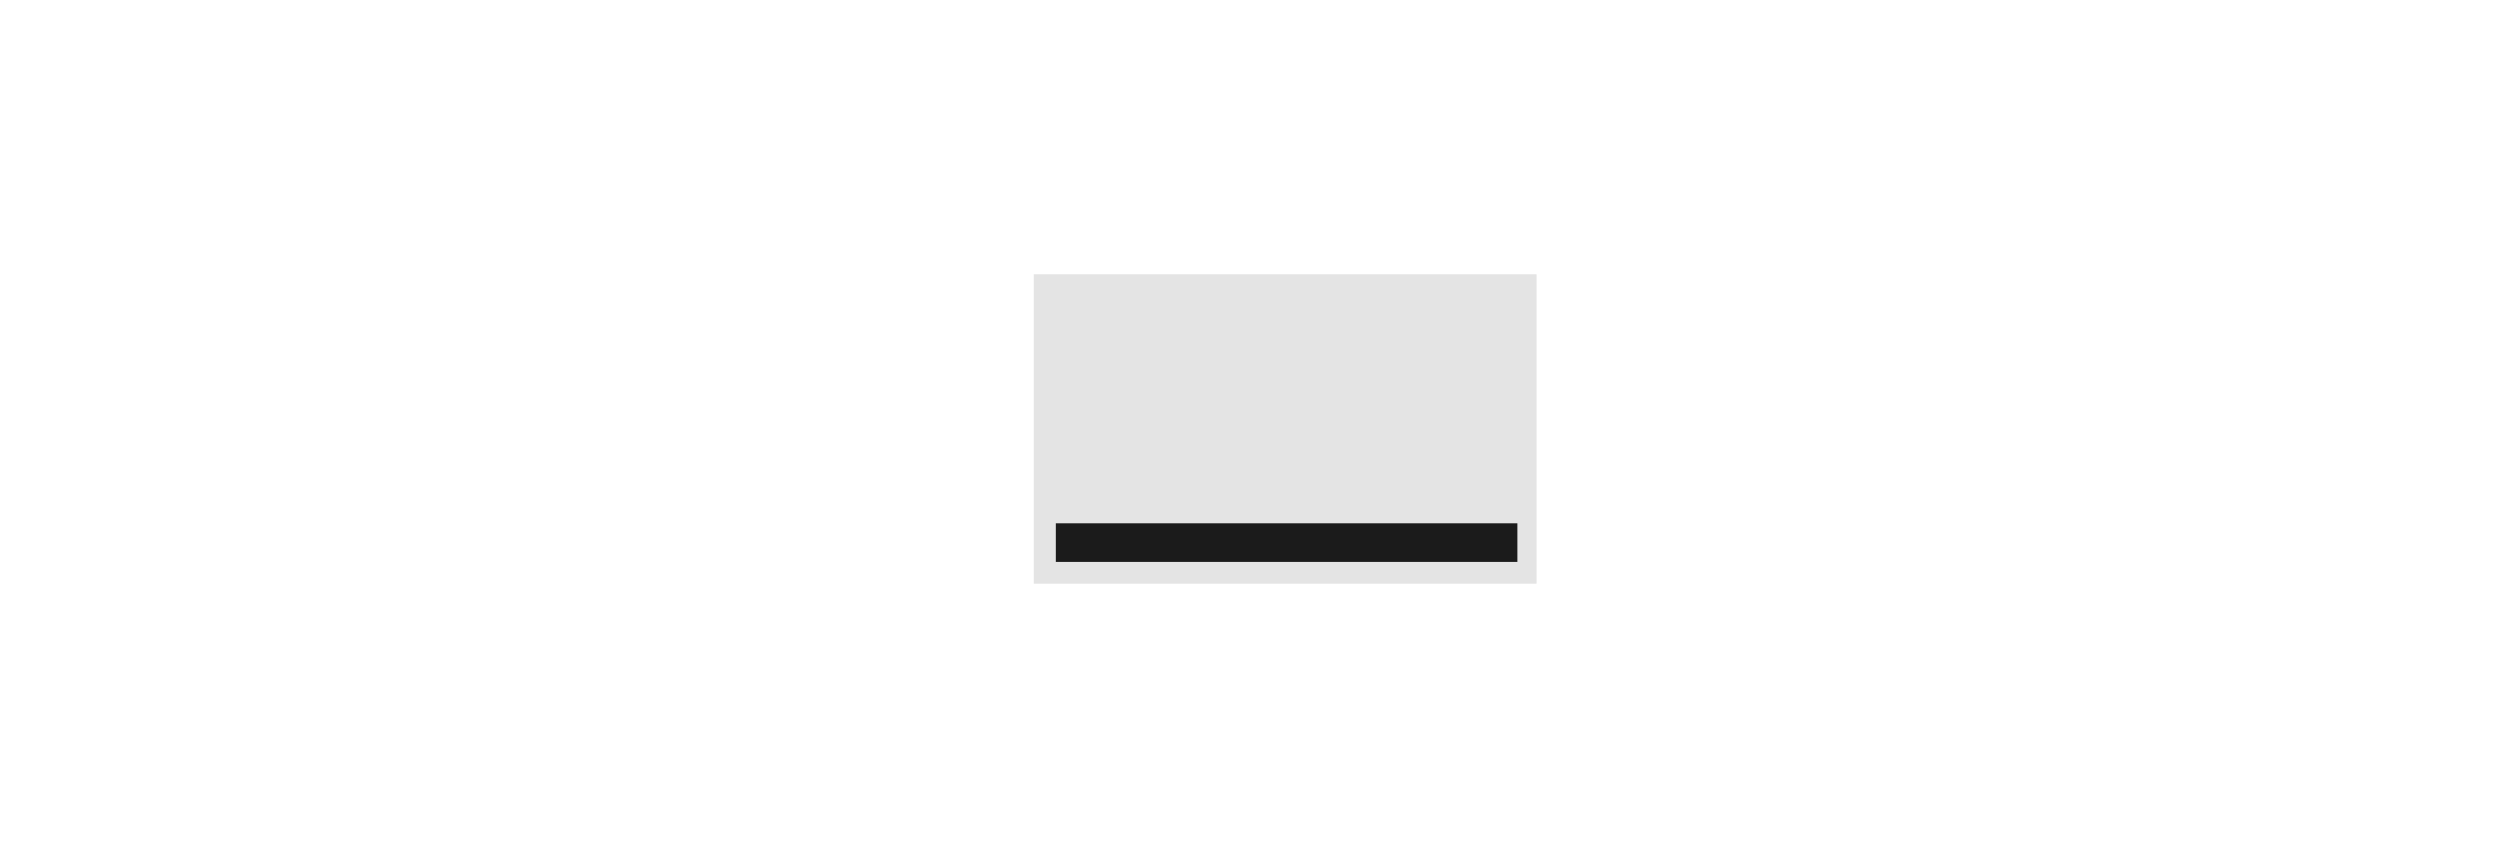
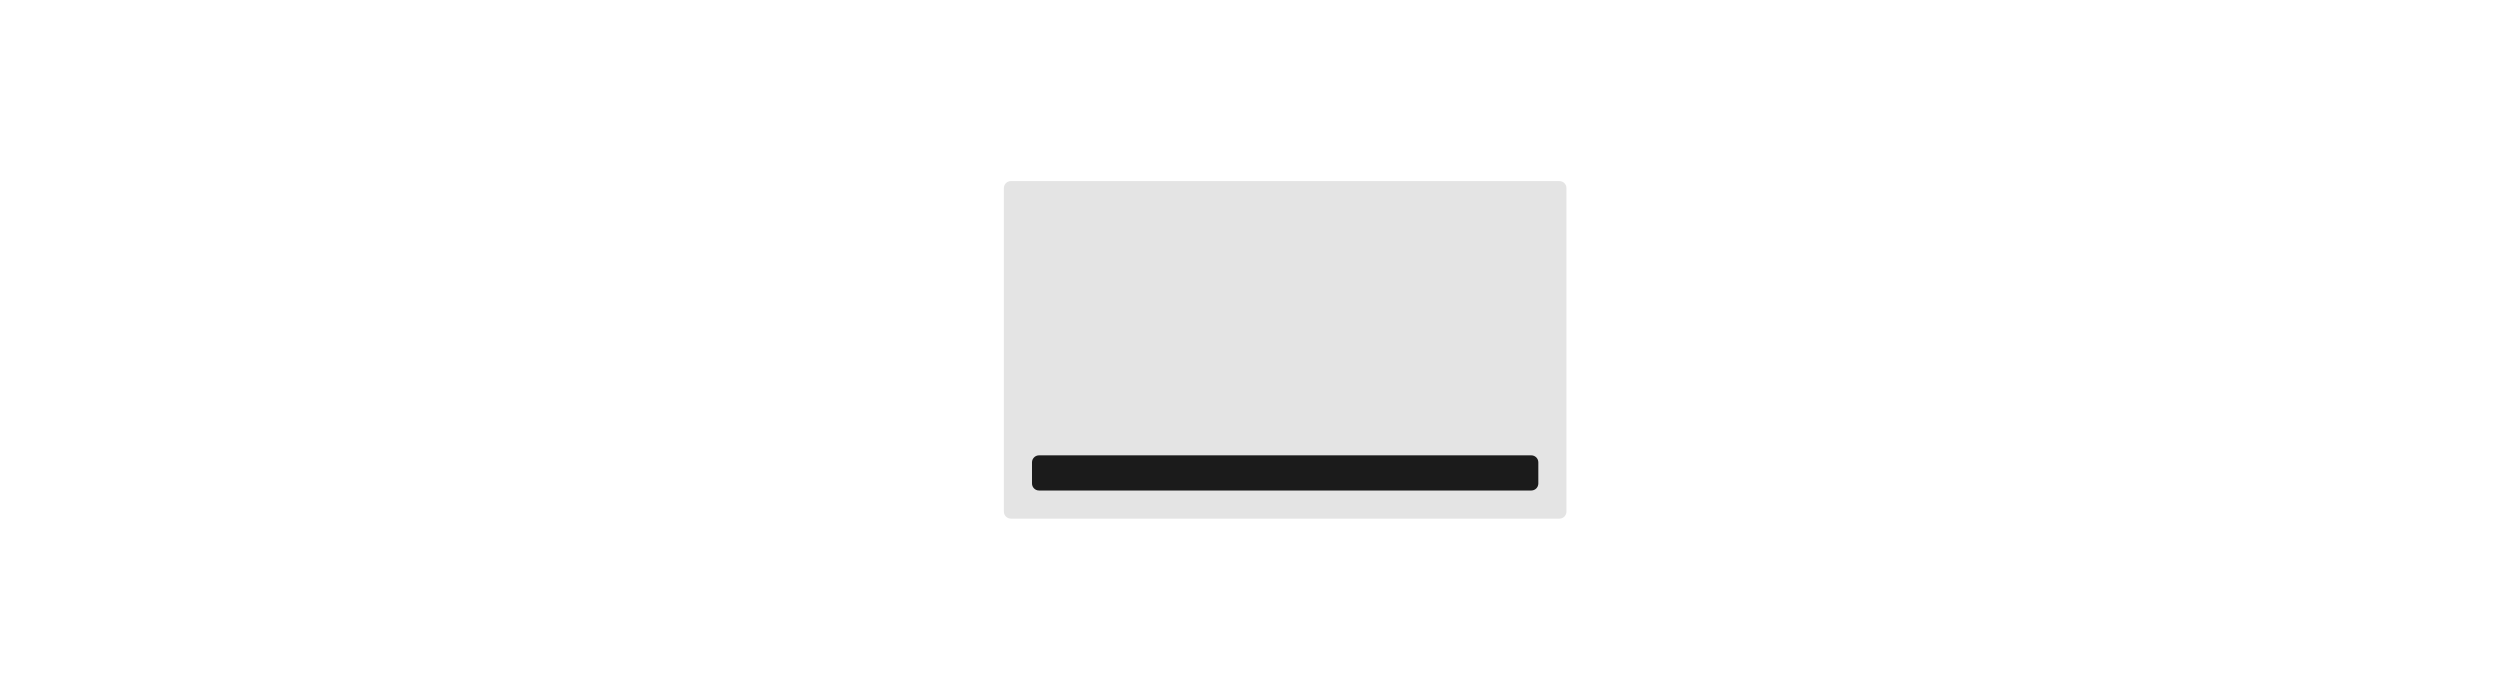
- <svg xmlns="http://www.w3.org/2000/svg" width="711" height="244" viewBox="0 0 711 244" fill="none">
-   <rect x="294" y="78" width="143" height="88" fill="#D9D9D9" fill-opacity="0.7" />
-   <rect x="300.276" y="148.827" width="131.266" height="10.982" fill="#1B1B1B" />
+ <svg xmlns="http://www.w3.org/2000/svg" width="711" height="199" viewBox="0 0 711 199" fill="none">
+   <rect x="285.5" y="51.5" width="160" height="96" rx="2" fill="#D9D9D9" fill-opacity="0.7" />
+   <rect x="293.5" y="129.5" width="144" height="10" rx="2" fill="#1B1B1B" />
</svg>
